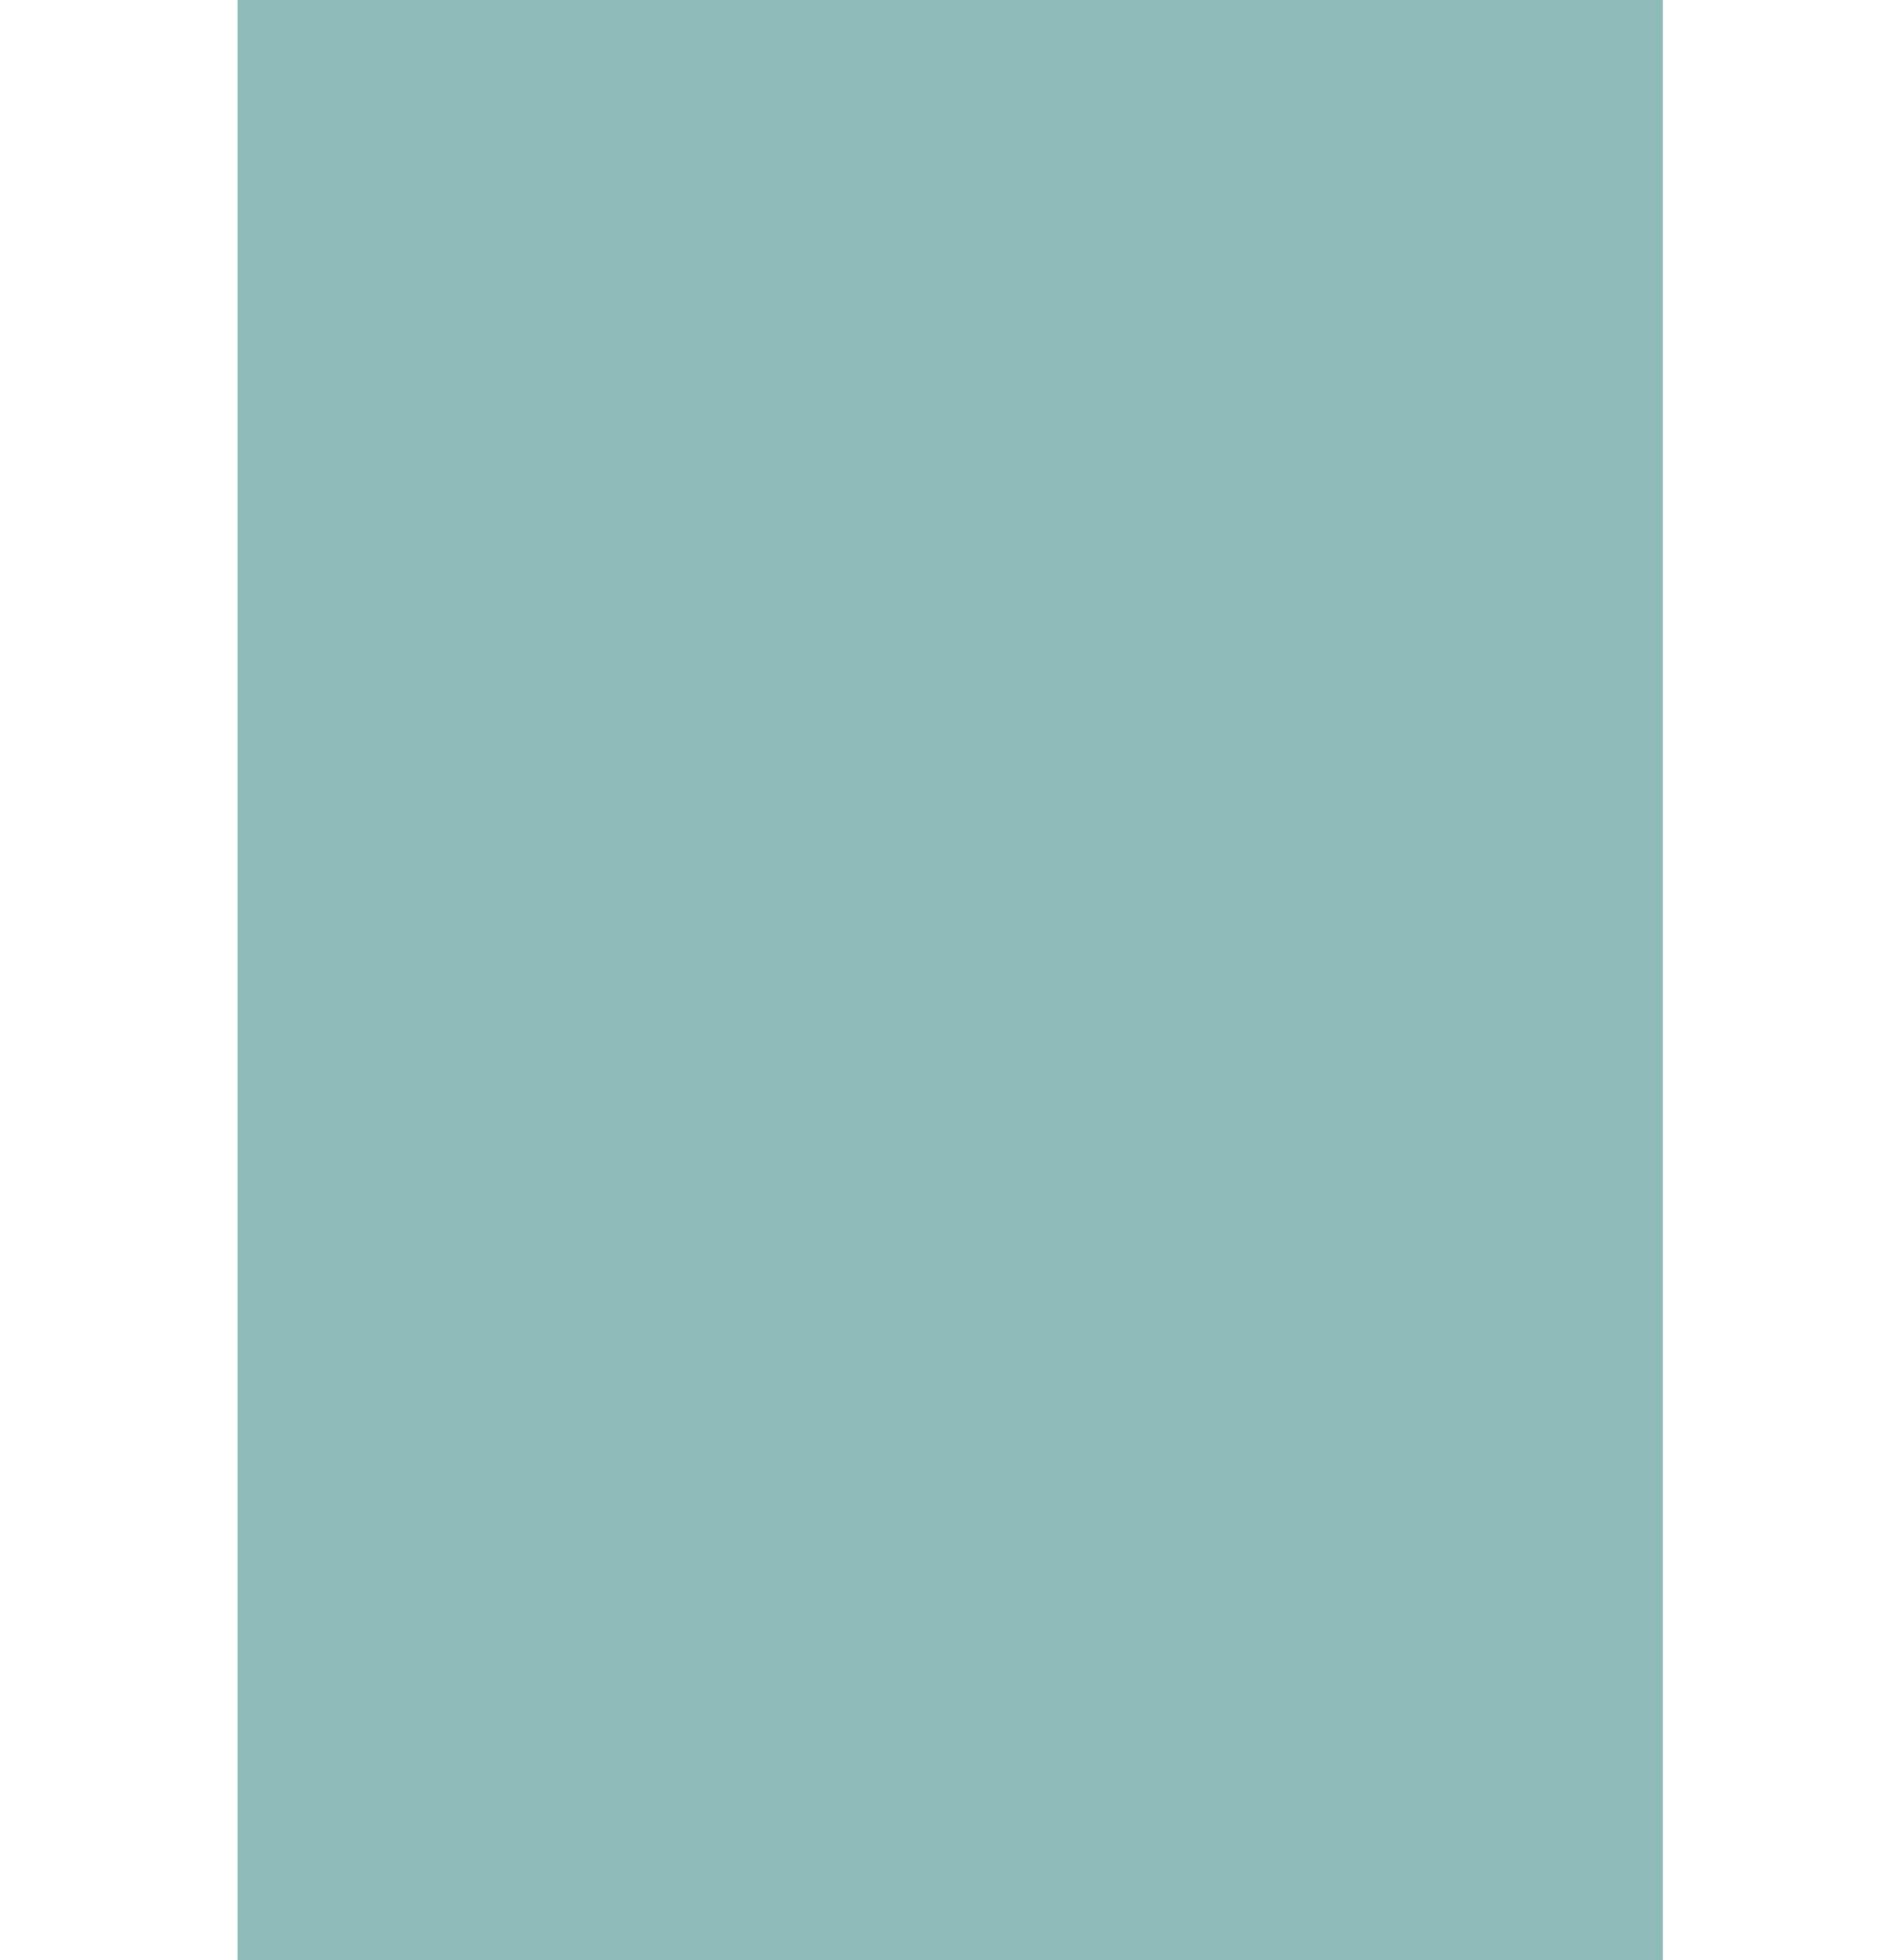
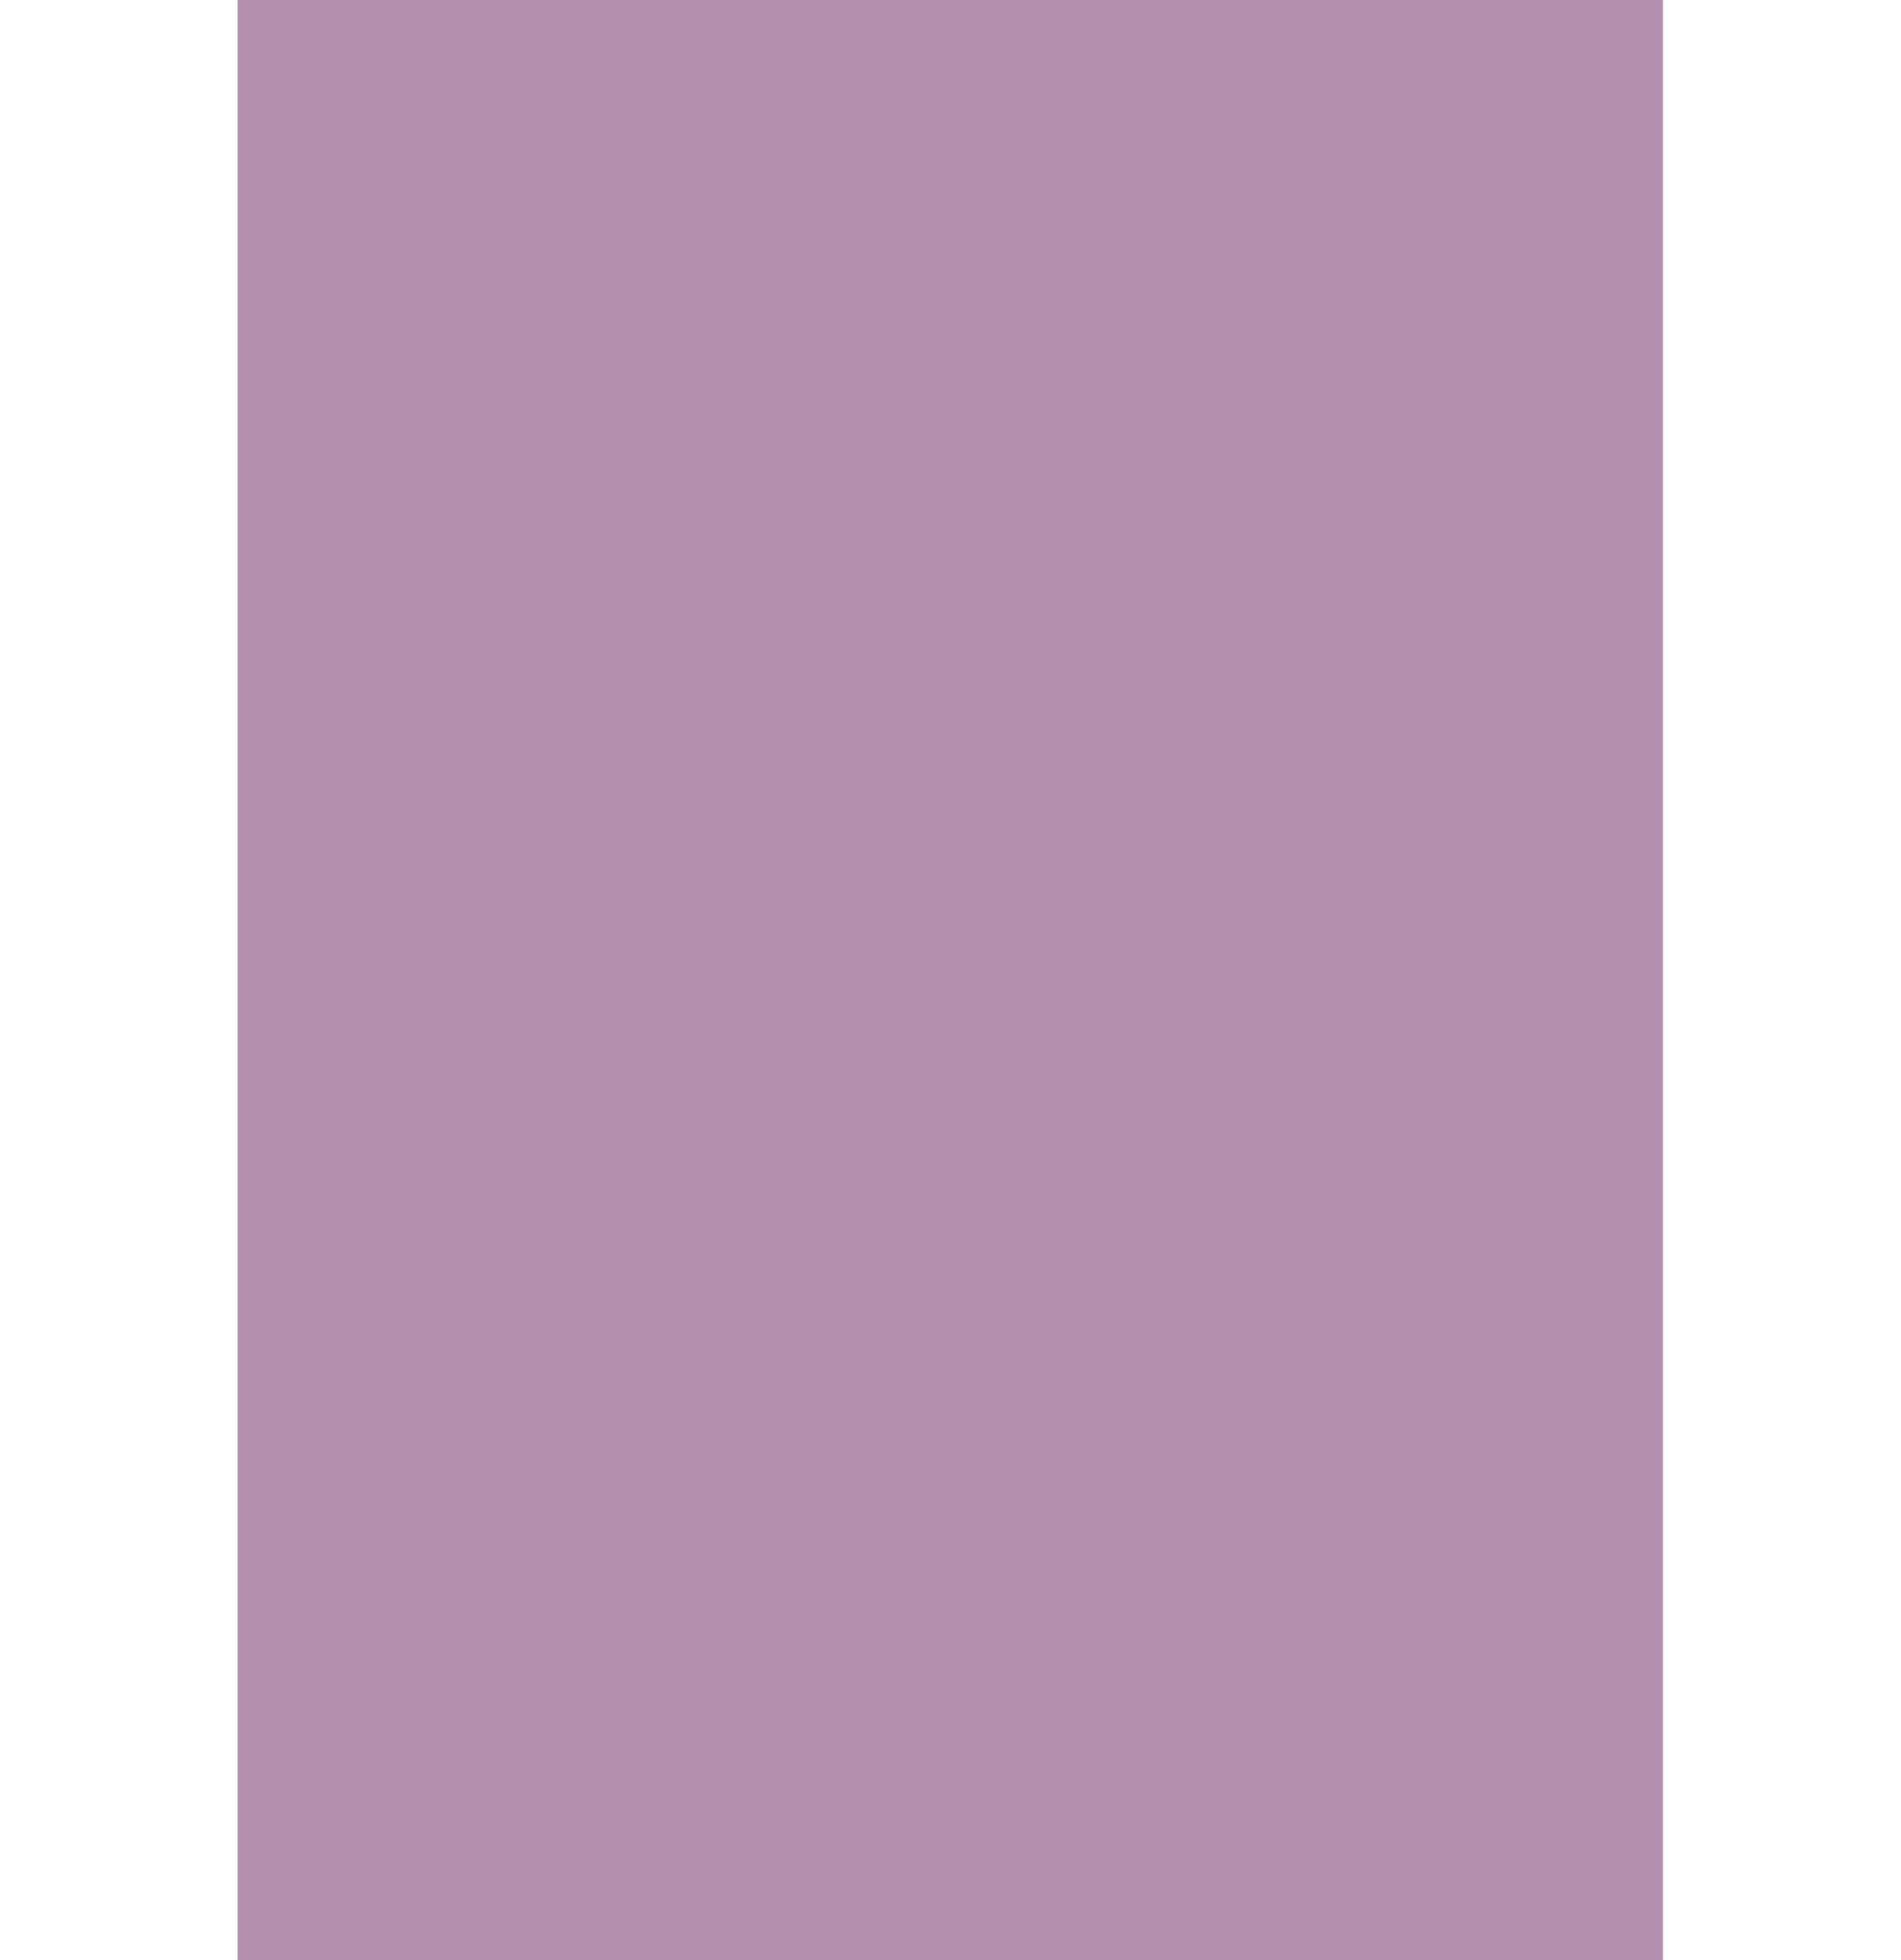
<svg xmlns="http://www.w3.org/2000/svg" xmlns:ns1="http://www.openswatchbook.org/uri/2009/osb" version="1.1" id="svg6927" viewBox="0 0 32 33" height="9.313mm" width="9.031mm">
  <defs id="defs6929">
    <linearGradient ns1:paint="solid" id="selected_bg_color">
      <stop id="stop4138" offset="0" style="stop-color:#5294e2;stop-opacity:1;" />
    </linearGradient>
  </defs>
  <g transform="translate(-137,-382.3622)" id="layer1">
-     <g style="fill:#8fbcbb;fill-opacity:1" id="g6908" transform="matrix(0.0689655,0,0,1,71.27589,274.3622)">
-       <rect style="opacity:1;fill:#8fbcbb;fill-opacity:1;stroke:none;stroke-width:1;stroke-linecap:butt;stroke-linejoin:miter;stroke-miterlimit:4;stroke-dasharray:none;stroke-dashoffset:0;stroke-opacity:0" id="rect5271" width="348" height="33" x="1011" y="108" />
+     <g style="fill:#b48ead;fill-opacity:1" id="g6908" transform="matrix(0.0689655,0,0,1,71.27589,274.3622)">
+       <rect style="opacity:1;fill:#b48ead;fill-opacity:1;stroke:none;stroke-width:1;stroke-linecap:butt;stroke-linejoin:miter;stroke-miterlimit:4;stroke-dasharray:none;stroke-dashoffset:0;stroke-opacity:0" id="rect5271" width="348" height="33" x="1011" y="108" />
    </g>
  </g>
</svg>
